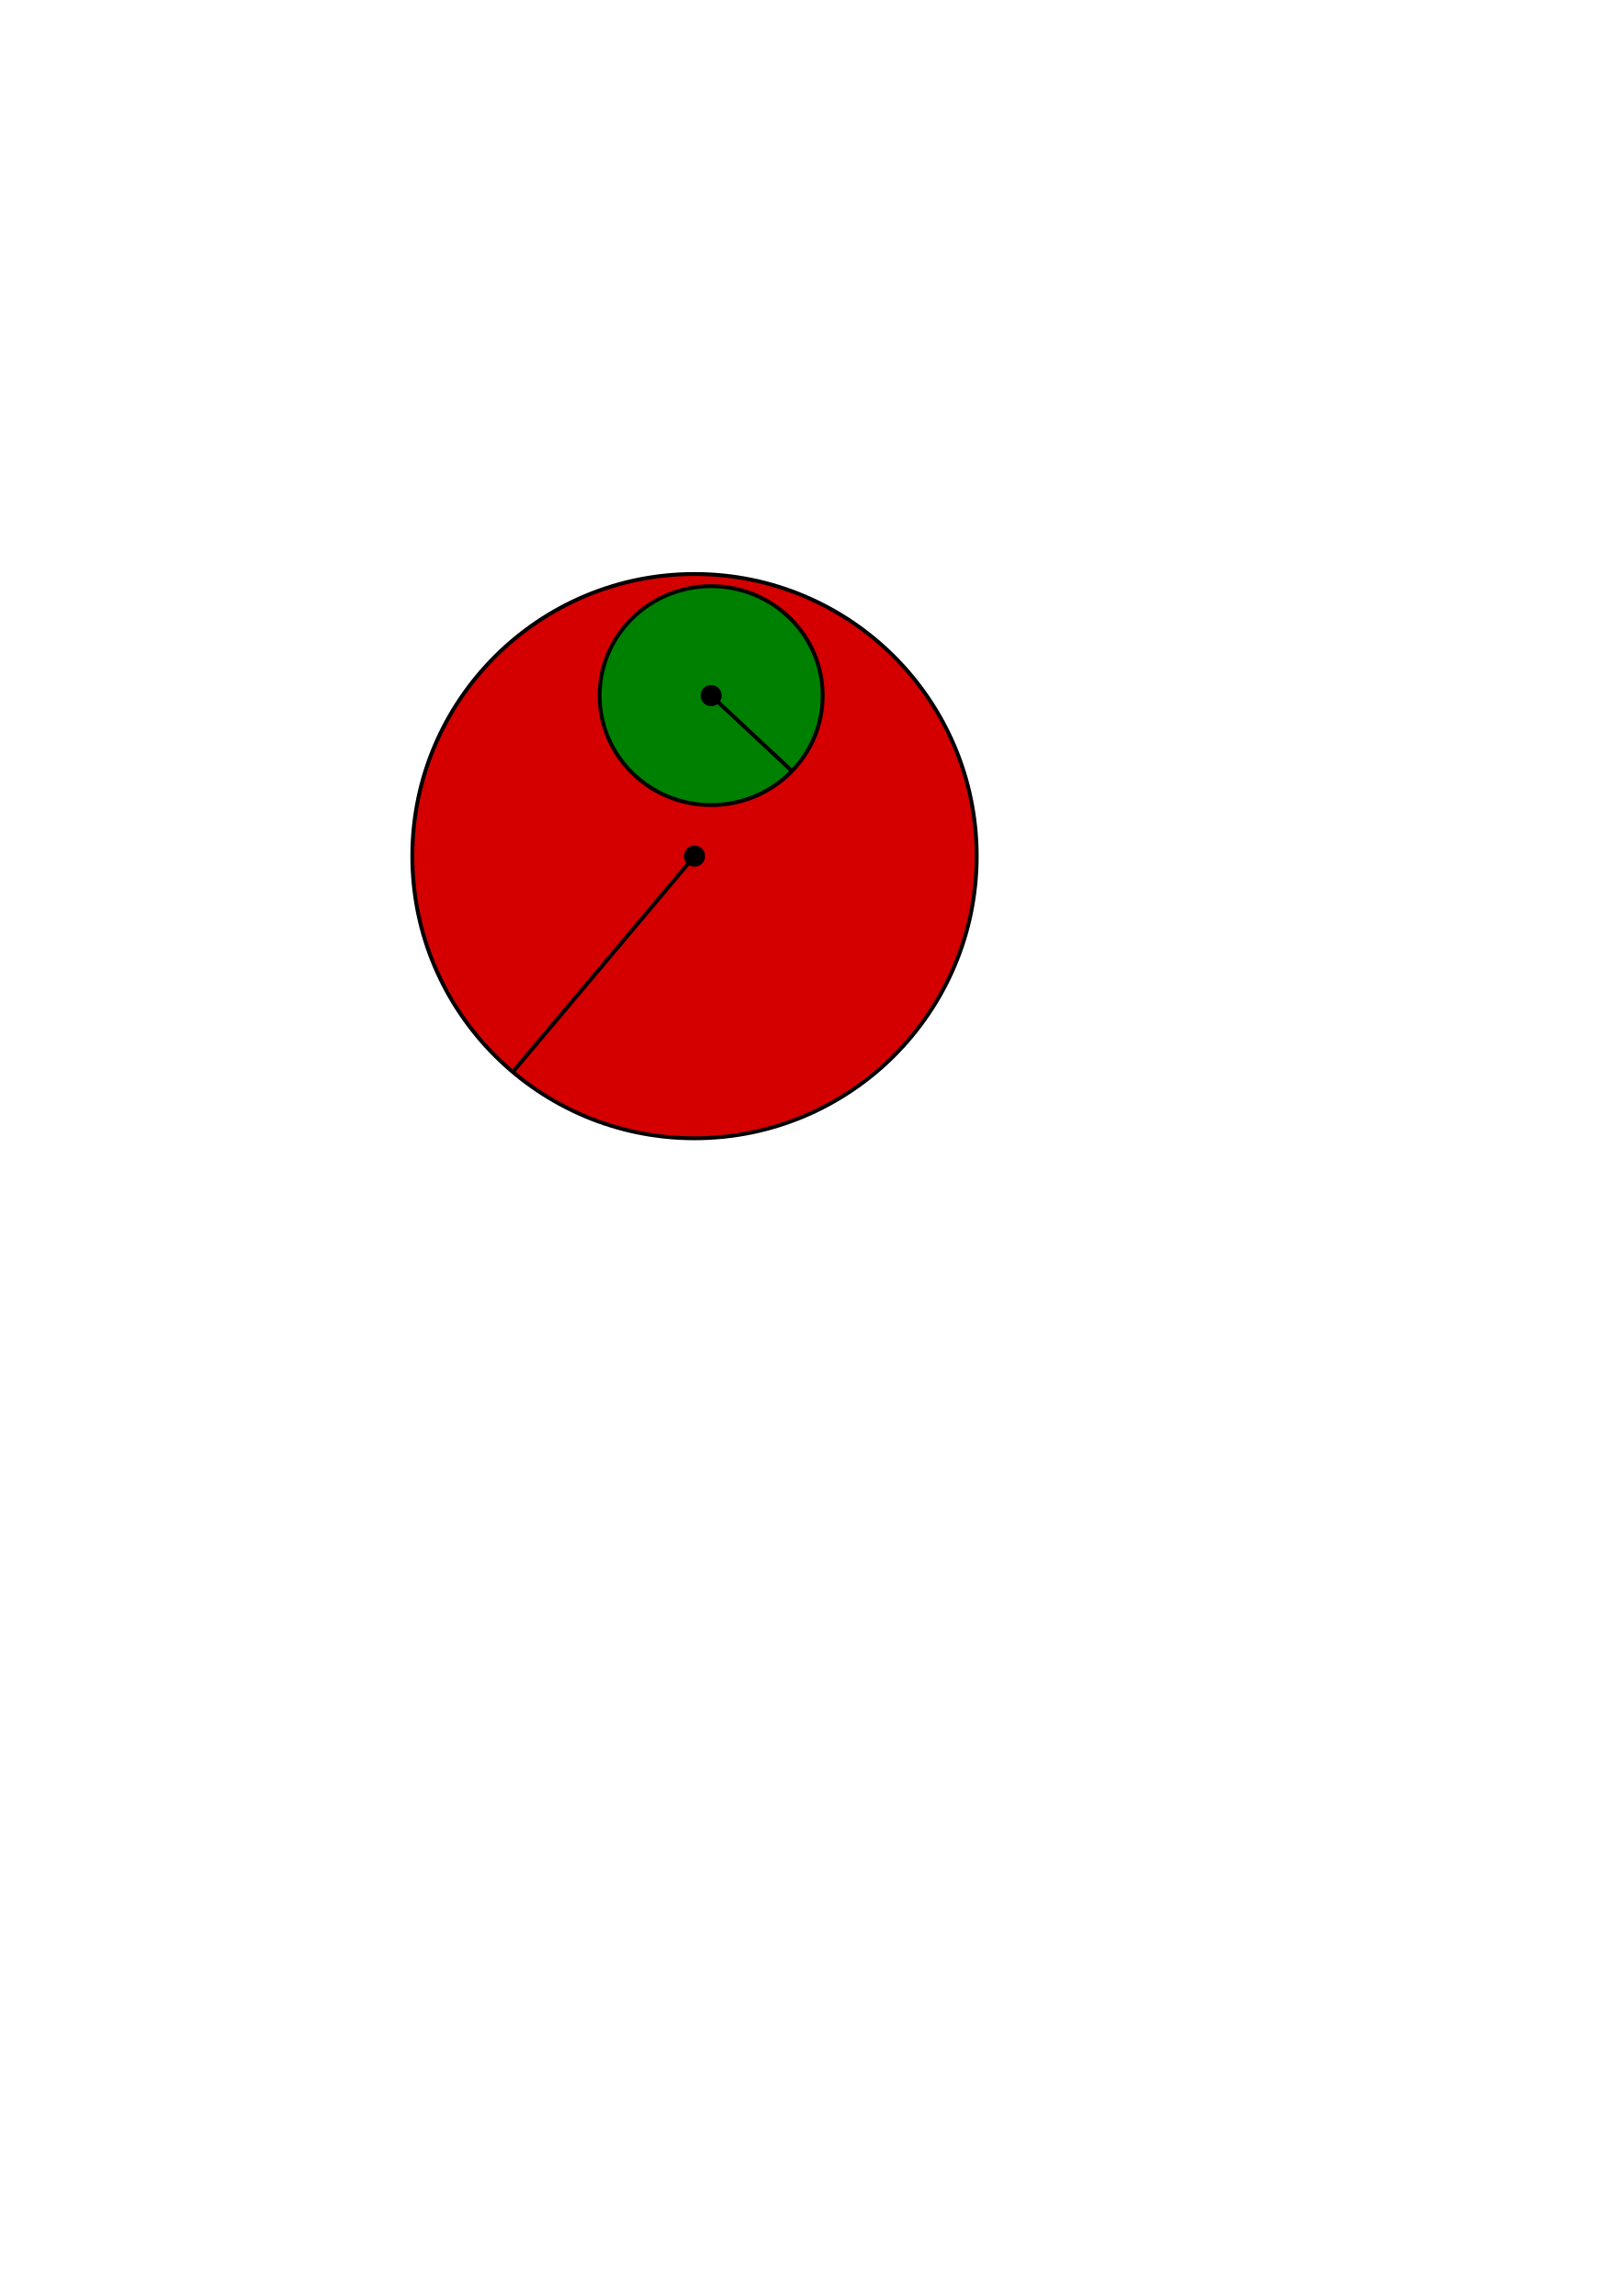
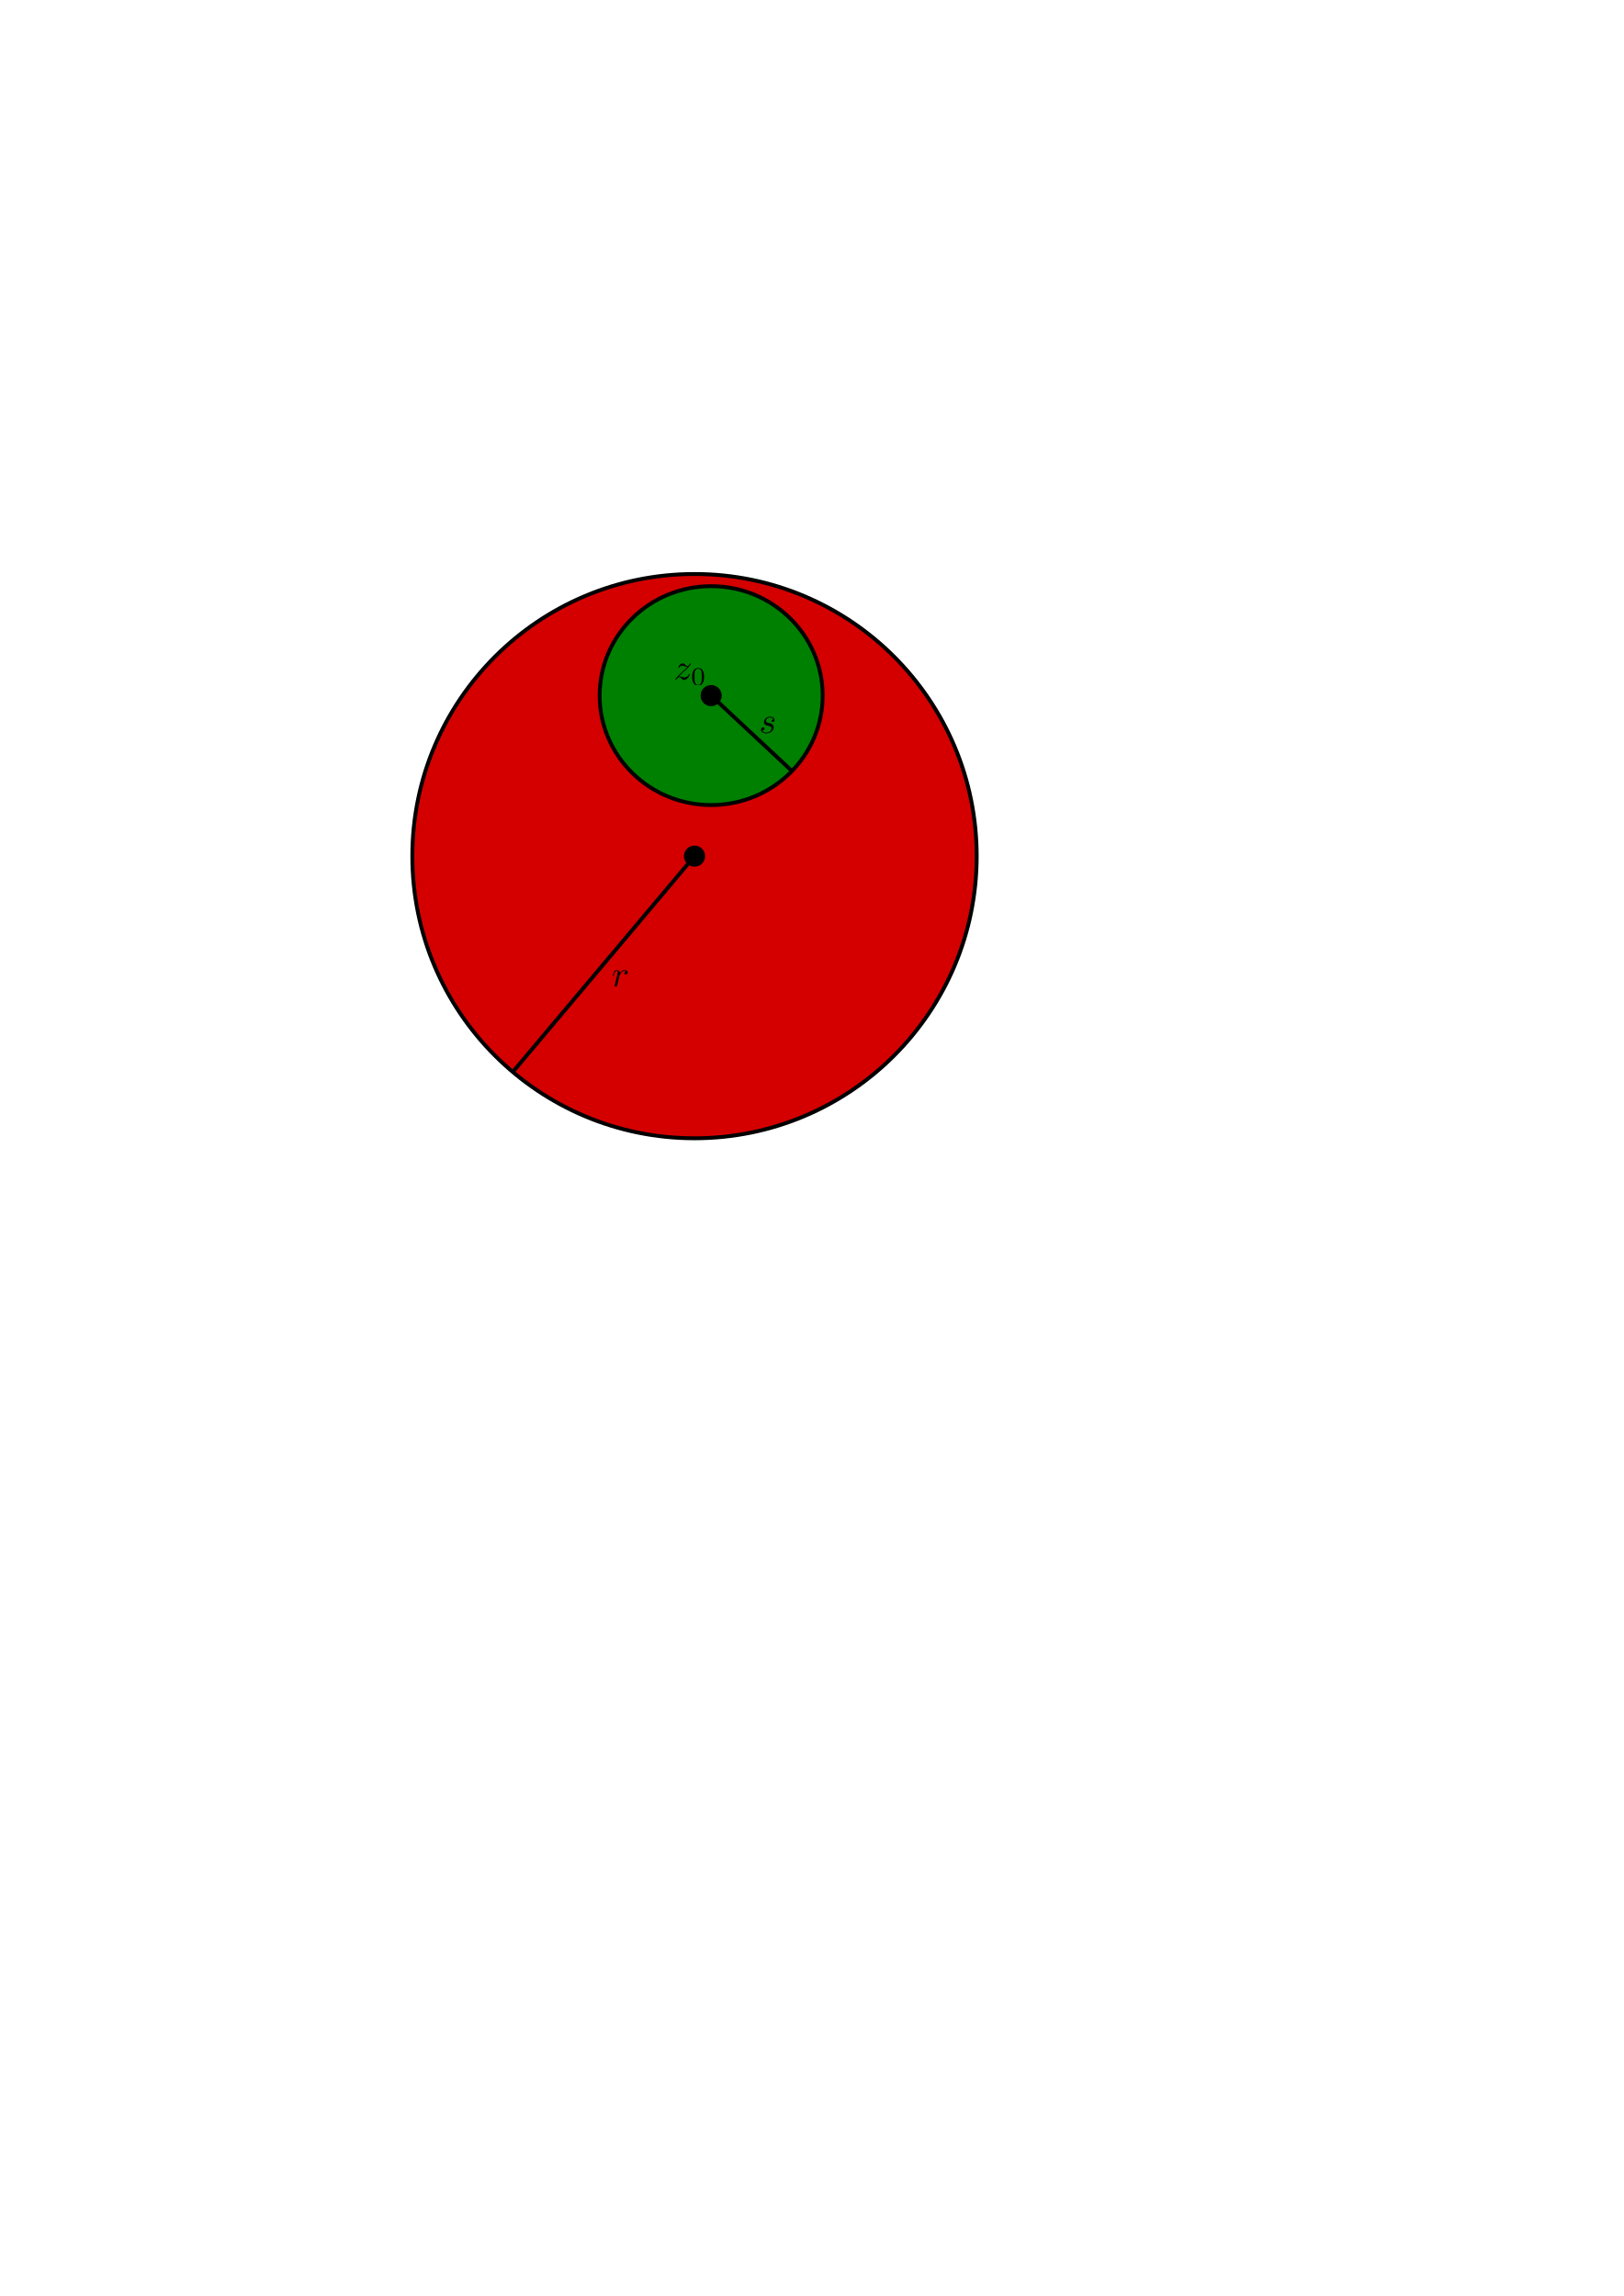
<svg xmlns="http://www.w3.org/2000/svg" width="210mm" height="297mm" viewBox="0 0 210 297" version="1.1" id="svg5">
-   <defs id="defs2" />
+   <defs id="defs2">
+     <clipPath id="clipPath5858">
+       <path clip-rule="nonzero" d="M 4,1 H 9 V 5.785 H 4 Z m 0,0" id="path2649" />
+     </clipPath>
+   </defs>
  <g id="layer1">
    <circle style="fill:#d40000;stroke:#000000;stroke-width:0.5;fill-opacity:1" id="path2966" cx="89.824" cy="110.746" r="36.496" />
    <path style="fill:#d40000;fill-opacity:1;stroke:#000000;stroke-width:0.5" d="m 89.824,110.746 -23.503,27.92" id="path3074" />
    <ellipse style="fill:#008000;fill-opacity:1;stroke:#000000;stroke-width:0.5" id="path3076" cx="91.977" cy="89.981" rx="14.423" ry="14.158" />
    <path style="fill:#d40000;fill-opacity:1;stroke:#000000;stroke-width:0.5" d="M 91.977,89.981 102.428,99.738" id="path3125" />
    <circle style="fill:#000000;fill-opacity:1;stroke:none;stroke-width:0.264" id="path4013" cx="89.824" cy="110.746" r="1.368" />
    <circle style="fill:#000000;fill-opacity:1;stroke:none;stroke-width:0.264" id="path4013-8" cx="91.977" cy="89.981" r="1.368" />
+     <g id="g1611" transform="translate(-39.80789,-9.056701)">
+       <g fill="#000000" fill-opacity="1" id="g25" transform="matrix(0.4761251,0,0,0.4761251,126.9511,94.91497)">
+         <g id="use23" transform="translate(0,4.29)">
+           <path d="m 1.328,-0.828 c 0.531,-0.578 0.828,-0.828 1.188,-1.141 0,0 0.609,-0.531 0.969,-0.891 C 4.438,-3.781 4.656,-4.266 4.656,-4.312 c 0,-0.094 -0.094,-0.094 -0.109,-0.094 -0.078,0 -0.094,0.016 -0.156,0.109 -0.297,0.484 -0.5,0.641 -0.734,0.641 -0.25,0 -0.359,-0.156 -0.516,-0.328 -0.188,-0.219 -0.359,-0.422 -0.688,-0.422 -0.75,0 -1.203,0.922 -1.203,1.141 0,0.047 0.031,0.109 0.109,0.109 0.094,0 0.109,-0.047 0.141,-0.109 0.188,-0.469 0.766,-0.469 0.844,-0.469 0.203,0 0.391,0.062 0.625,0.141 0.406,0.156 0.516,0.156 0.766,0.156 -0.359,0.422 -1.188,1.141 -1.375,1.297 l -0.906,0.844 C 0.781,-0.625 0.422,-0.062 0.422,0.016 c 0,0.094 0.109,0.094 0.125,0.094 0.078,0 0.094,-0.016 0.156,-0.125 0.234,-0.359 0.531,-0.625 0.859,-0.625 0.219,0 0.328,0.094 0.578,0.375 0.156,0.219 0.344,0.375 0.625,0.375 1,0 1.578,-1.266 1.578,-1.531 0,-0.047 -0.047,-0.109 -0.125,-0.109 -0.094,0 -0.109,0.062 -0.141,0.141 C 3.844,-0.75 3.203,-0.562 2.875,-0.562 c -0.188,0 -0.375,-0.062 -0.578,-0.125 -0.344,-0.125 -0.5,-0.172 -0.703,-0.172 -0.016,0 -0.172,0 -0.266,0.031 z m 0,0" id="path45" />
+         </g>
+       </g>
+       <g clip-path="url(#clipPath5858)" id="g31" transform="matrix(0.4761251,0,0,0.4761251,126.9511,94.91497)">
+         <g fill="#000000" fill-opacity="1" id="g29">
+           <g id="use27" transform="translate(4.633,5.784)">
+             <path d="M 3.594,-2.219 C 3.594,-2.984 3.5,-3.547 3.188,-4.031 2.969,-4.344 2.531,-4.625 1.984,-4.625 c -1.625,0 -1.625,1.906 -1.625,2.406 0,0.5 0,2.359 1.625,2.359 1.609,0 1.609,-1.859 1.609,-2.359 z M 1.984,-0.062 c -0.328,0 -0.75,-0.188 -0.891,-0.75 C 1,-1.219 1,-1.797 1,-2.312 1,-2.828 1,-3.359 1.094,-3.734 1.25,-4.281 1.688,-4.438 1.984,-4.438 c 0.375,0 0.734,0.234 0.859,0.641 0.109,0.375 0.125,0.875 0.125,1.484 0,0.516 0,1.031 -0.094,1.469 -0.141,0.641 -0.609,0.781 -0.891,0.781 z m 0,0" id="path49" />
+           </g>
+         </g>
+       </g>
+     </g>
+     <g fill="#000000" fill-opacity="1" id="g35" transform="matrix(0.4761251,0,0,0.4761251,73.20558,125.5351)">
+       <g id="use33" transform="translate(12.423,4.29)">
+         <path d="m 0.875,-0.594 c -0.031,0.156 -0.094,0.391 -0.094,0.438 0,0.172 0.141,0.266 0.297,0.266 0.125,0 0.297,-0.078 0.375,-0.281 C 1.469,-0.203 1.797,-1.562 1.844,-1.75 c 0.078,-0.328 0.266,-1.016 0.312,-1.297 0.047,-0.125 0.328,-0.594 0.562,-0.812 0.078,-0.062 0.375,-0.328 0.797,-0.328 0.266,0 0.406,0.125 0.422,0.125 -0.297,0.047 -0.516,0.281 -0.516,0.547 0,0.156 0.109,0.344 0.375,0.344 0.266,0 0.547,-0.234 0.547,-0.594 0,-0.344 -0.312,-0.641 -0.828,-0.641 C 2.875,-4.406 2.438,-3.922 2.25,-3.641 2.156,-4.094 1.797,-4.406 1.328,-4.406 0.875,-4.406 0.688,-4.016 0.594,-3.844 0.422,-3.5 0.297,-2.906 0.297,-2.875 c 0,0.109 0.094,0.109 0.109,0.109 0.109,0 0.109,-0.016 0.172,-0.234 0.172,-0.703 0.375,-1.188 0.734,-1.188 0.156,0 0.297,0.078 0.297,0.453 0,0.219 -0.031,0.328 -0.156,0.844 z m 0,0" id="path53" />
+       </g>
+     </g>
+     <g fill="#000000" fill-opacity="1" id="g39" transform="matrix(0.4761251,0,0,0.4761251,88.41178,92.76497)">
+       <g id="use37" transform="translate(20.51462,4.29)">
+         <path d="M 3.891,-3.734 C 3.625,-3.719 3.422,-3.5 3.422,-3.281 c 0,0.141 0.094,0.297 0.312,0.297 0.219,0 0.453,-0.172 0.453,-0.562 C 4.188,-4 3.766,-4.406 3,-4.406 c -1.312,0 -1.688,1.016 -1.688,1.453 0,0.781 0.734,0.922 1.031,0.984 0.516,0.109 1.031,0.219 1.031,0.766 0,0.25 -0.219,1.094 -1.422,1.094 -0.141,0 -0.906,0 -1.141,-0.531 0.391,0.047 0.641,-0.25 0.641,-0.531 0,-0.219 -0.172,-0.344 -0.375,-0.344 -0.266,0 -0.562,0.203 -0.562,0.656 0,0.562 0.578,0.969 1.422,0.969 1.625,0 2.016,-1.203 2.016,-1.656 0,-0.359 -0.188,-0.609 -0.312,-0.719 -0.266,-0.281 -0.562,-0.344 -1,-0.422 -0.359,-0.078 -0.75,-0.156 -0.75,-0.609 C 1.891,-3.578 2.125,-4.188 3,-4.188 c 0.25,0 0.75,0.078 0.891,0.453 z m 0,0" id="path57" />
+       </g>
+     </g>
  </g>
</svg>
